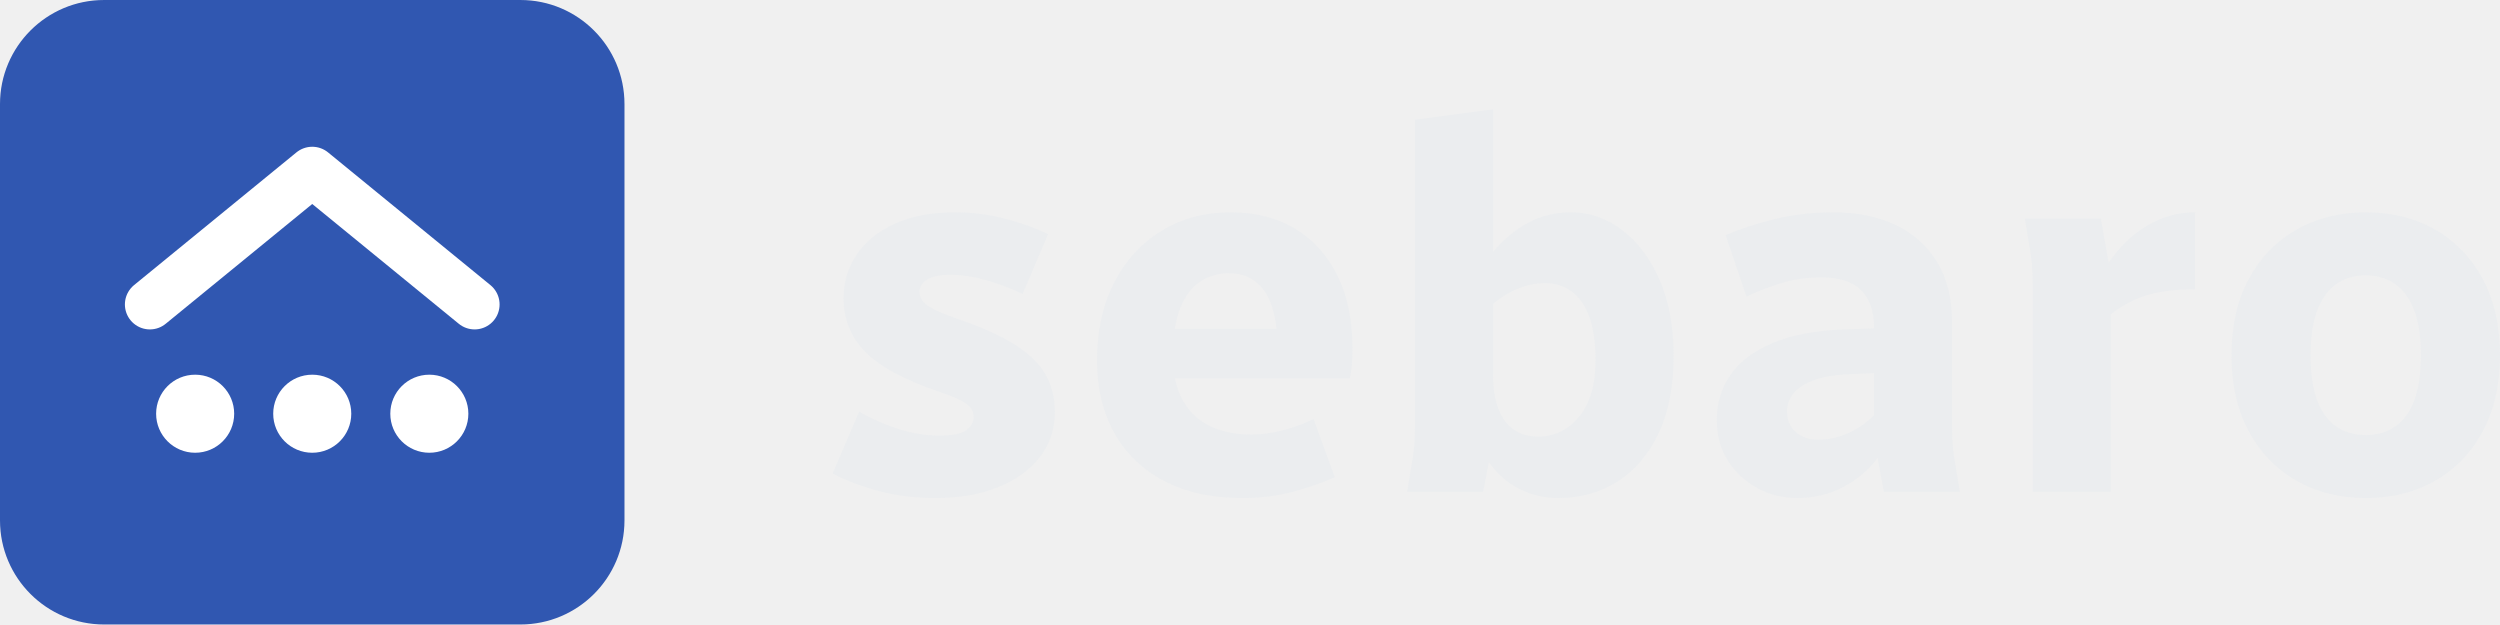
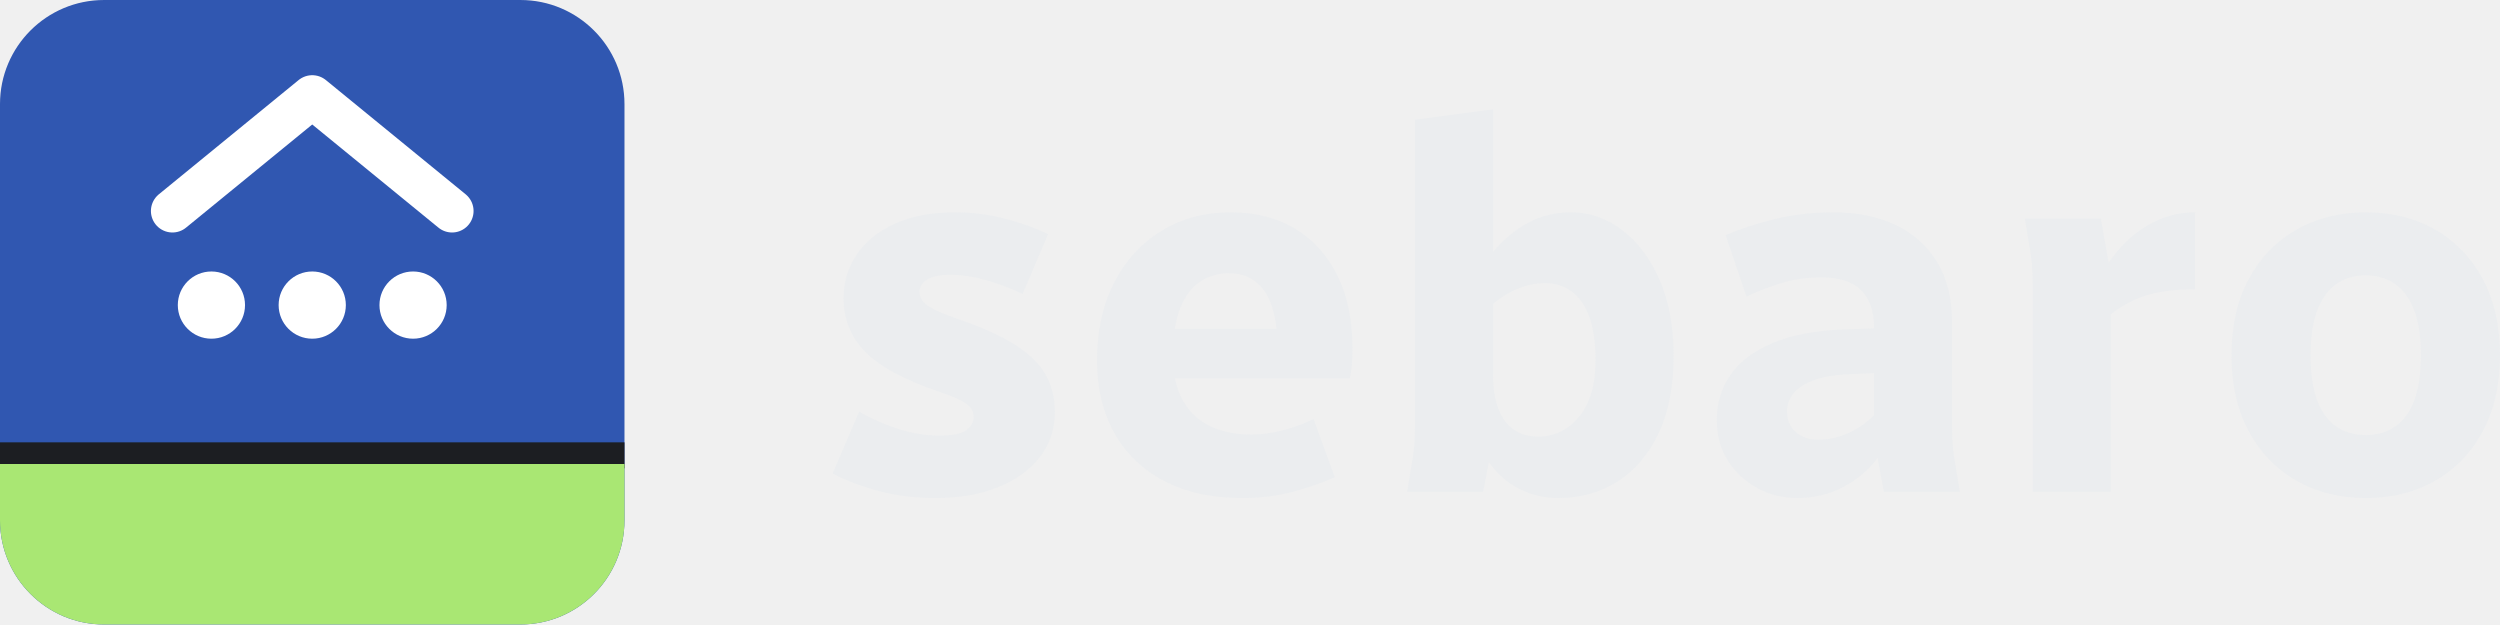
<svg xmlns="http://www.w3.org/2000/svg" viewBox="0 -945 4804 1200" width="256.21" height="64" role="img" aria-label="sebaro">
-   <rect x="0" y="-945" width="1200" height="1200" rx="200.04" fill="#3057B1" />
-   <g transform="translate(240 -705) scale(30)">
-     <path d="M1.6 11.5 L12 3 L22.4 11.5" fill="none" stroke="#FFFFFF" stroke-width="3.2" stroke-linecap="round" stroke-linejoin="round" />
-     <path d="M2 18.5 A2.5 2.5 0 1 1 7 18.5 A2.5 2.5 0 1 1 2 18.5 Z" fill="#FFFFFF" />
-     <path d="M9.5 18.5 A2.5 2.5 0 1 1 14.5 18.5 A2.5 2.5 0 1 1 9.5 18.5 Z" fill="#FFFFFF" />
-     <path d="M17 18.5 A2.5 2.5 0 1 1 22 18.5 A2.5 2.5 0 1 1 17 18.5 Z" fill="#FFFFFF" />
+   <g transform="translate(0 -945) scale(16.66667)">
+     <rect width="72" height="72" rx="12.002" fill="#3057B1" />
+     <rect y="51" width="72" height="3" fill="#1C1E22" />
+     <path d="M0 53.5H72V59.998A12.002 12.002 0 0 1 59.998 72H12.002A12.002 12.002 0 0 1 0 59.998Z" fill="#A9E773" />
+     <g transform="translate(17.4 6.5) scale(1.55)">
+       <path d="M1.6 11.5 L12 3 L22.4 11.5" fill="none" stroke="#FFFFFF" stroke-width="3.2" stroke-linecap="round" stroke-linejoin="round" />
+       <path d="M2 18.5 A2.5 2.5 0 1 1 7 18.5 A2.5 2.5 0 1 1 2 18.5 Z" fill="#FFFFFF" />
+       <path d="M9.5 18.5 A2.5 2.5 0 1 1 14.5 18.5 A2.5 2.5 0 1 1 9.5 18.5 Z" fill="#FFFFFF" />
+       <path d="M17 18.5 A2.5 2.5 0 1 1 22 18.5 A2.5 2.5 0 1 1 17 18.5 Z" fill="#FFFFFF" />
+     </g>
  </g>
  <g fill="#EBEDEF" transform="translate(1575 0)">
    <path data-char="s" d="M25 -35L76 -154Q108 -135 149 -121.5Q190 -108 230 -108Q268 -108 282 -118.5Q296 -129 296 -144Q296 -154 289.5 -162Q283 -170 268.5 -177Q254 -184 230 -192Q128 -227 87 -269.5Q46 -312 46 -372Q46 -418 71 -455.5Q96 -493 144 -515Q192 -537 260 -537Q309 -537 355.5 -525Q402 -513 439 -495L390 -380Q360 -395 322 -406Q284 -417 252 -417Q222 -417 207 -408Q192 -399 192 -384Q192 -374 198.5 -366Q205 -358 221 -350Q237 -342 266 -332Q333 -309 374 -283.5Q415 -258 433.5 -226.5Q452 -195 452 -153Q452 -104 423.5 -67Q395 -30 343.5 -9Q292 12 222 12Q164 12 113.5 -1.5Q63 -15 25 -35Z" />
    <path data-char="e" d="M533 -252Q533 -338 566 -402Q599 -466 657 -501.5Q715 -537 790 -537Q862 -537 914.5 -505Q967 -473 995.5 -414.5Q1024 -356 1024 -274Q1024 -257 1022.5 -242Q1021 -227 1019 -218L640 -218L640 -313L911 -313L880 -272Q880 -349 855.5 -384.5Q831 -420 787 -420Q756 -420 731.5 -404Q707 -388 693 -353Q679 -318 679 -262Q679 -209 698 -175.5Q717 -142 750.5 -126Q784 -110 829 -110Q859 -110 891.5 -118.5Q924 -127 949 -140L990 -28Q954 -12 909.5 0Q865 12 812 12Q724 12 661.5 -21Q599 -54 566 -113.5Q533 -173 533 -252Z" />
    <path data-char="b" d="M1129 0L1137 -49Q1141 -71 1142.5 -87.5Q1144 -104 1144 -125L1144 -715L1294 -735L1294 -461Q1323 -496 1360.5 -516.5Q1398 -537 1444 -537Q1497 -537 1542 -503Q1587 -469 1614 -407.5Q1641 -346 1641 -261Q1641 -173 1612 -112Q1583 -51 1533 -19.5Q1483 12 1420 12Q1379 12 1344.5 -5.5Q1310 -23 1286 -57L1275 0L1129 0ZM1294 -227Q1294 -186 1304.5 -159Q1315 -132 1334.5 -119Q1354 -106 1380 -106Q1428 -106 1459.5 -144.5Q1491 -183 1491 -253Q1491 -303 1479 -336Q1467 -369 1445 -385Q1423 -401 1394 -401Q1369 -401 1342.5 -390.5Q1316 -380 1294 -361L1294 -227Z" />
    <path data-char="a" d="M1724 -138Q1724 -187 1750.5 -225Q1777 -263 1831.5 -286Q1886 -309 1969 -312L2026 -314L2026 -318Q2026 -362 2001.5 -387Q1977 -412 1925 -412Q1883 -412 1846.5 -400.5Q1810 -389 1781 -375L1741 -493Q1779 -510 1833 -523.5Q1887 -537 1948 -537Q2016 -537 2067 -513Q2118 -489 2147 -442Q2176 -395 2176 -326L2176 -125Q2176 -104 2177.5 -87.5Q2179 -71 2183 -49L2191 0L2045 0L2033 -65Q2008 -31 1967.5 -9.5Q1927 12 1879 12Q1837 12 1802 -7Q1767 -26 1745.5 -59.5Q1724 -93 1724 -138ZM1859 -155Q1859 -129 1876 -114.5Q1893 -100 1919 -100Q1948 -100 1976 -112.5Q2004 -125 2026 -147L2026 -228L1979 -226Q1934 -224 1908 -213.5Q1882 -203 1870.5 -188Q1859 -173 1859 -155Z" />
    <path data-char="r" d="M2316 -525L2462 -525L2477 -440Q2508 -486 2551 -511.5Q2594 -537 2643 -537L2643 -389Q2590 -389 2553 -378.5Q2516 -368 2481 -341L2481 0L2331 0L2331 -400Q2331 -421 2329.5 -437.5Q2328 -454 2324 -476L2316 -525Z" />
    <path data-char="o" d="M2713 -262Q2713 -347 2746 -408.5Q2779 -470 2837.5 -503.5Q2896 -537 2971 -537Q3047 -537 3105 -503.5Q3163 -470 3196 -408.5Q3229 -347 3229 -262Q3229 -178 3196 -116.5Q3163 -55 3105 -21.5Q3047 12 2971 12Q2896 12 2837.5 -21.5Q2779 -55 2746 -116.5Q2713 -178 2713 -262ZM2865 -262Q2865 -209 2878 -175Q2891 -141 2915 -125Q2939 -109 2971 -109Q3003 -109 3027 -125Q3051 -141 3064 -175Q3077 -209 3077 -262Q3077 -315 3064 -349Q3051 -383 3027 -399.5Q3003 -416 2971 -416Q2939 -416 2915 -399.5Q2891 -383 2878 -349Q2865 -315 2865 -262Z" />
  </g>
</svg>
